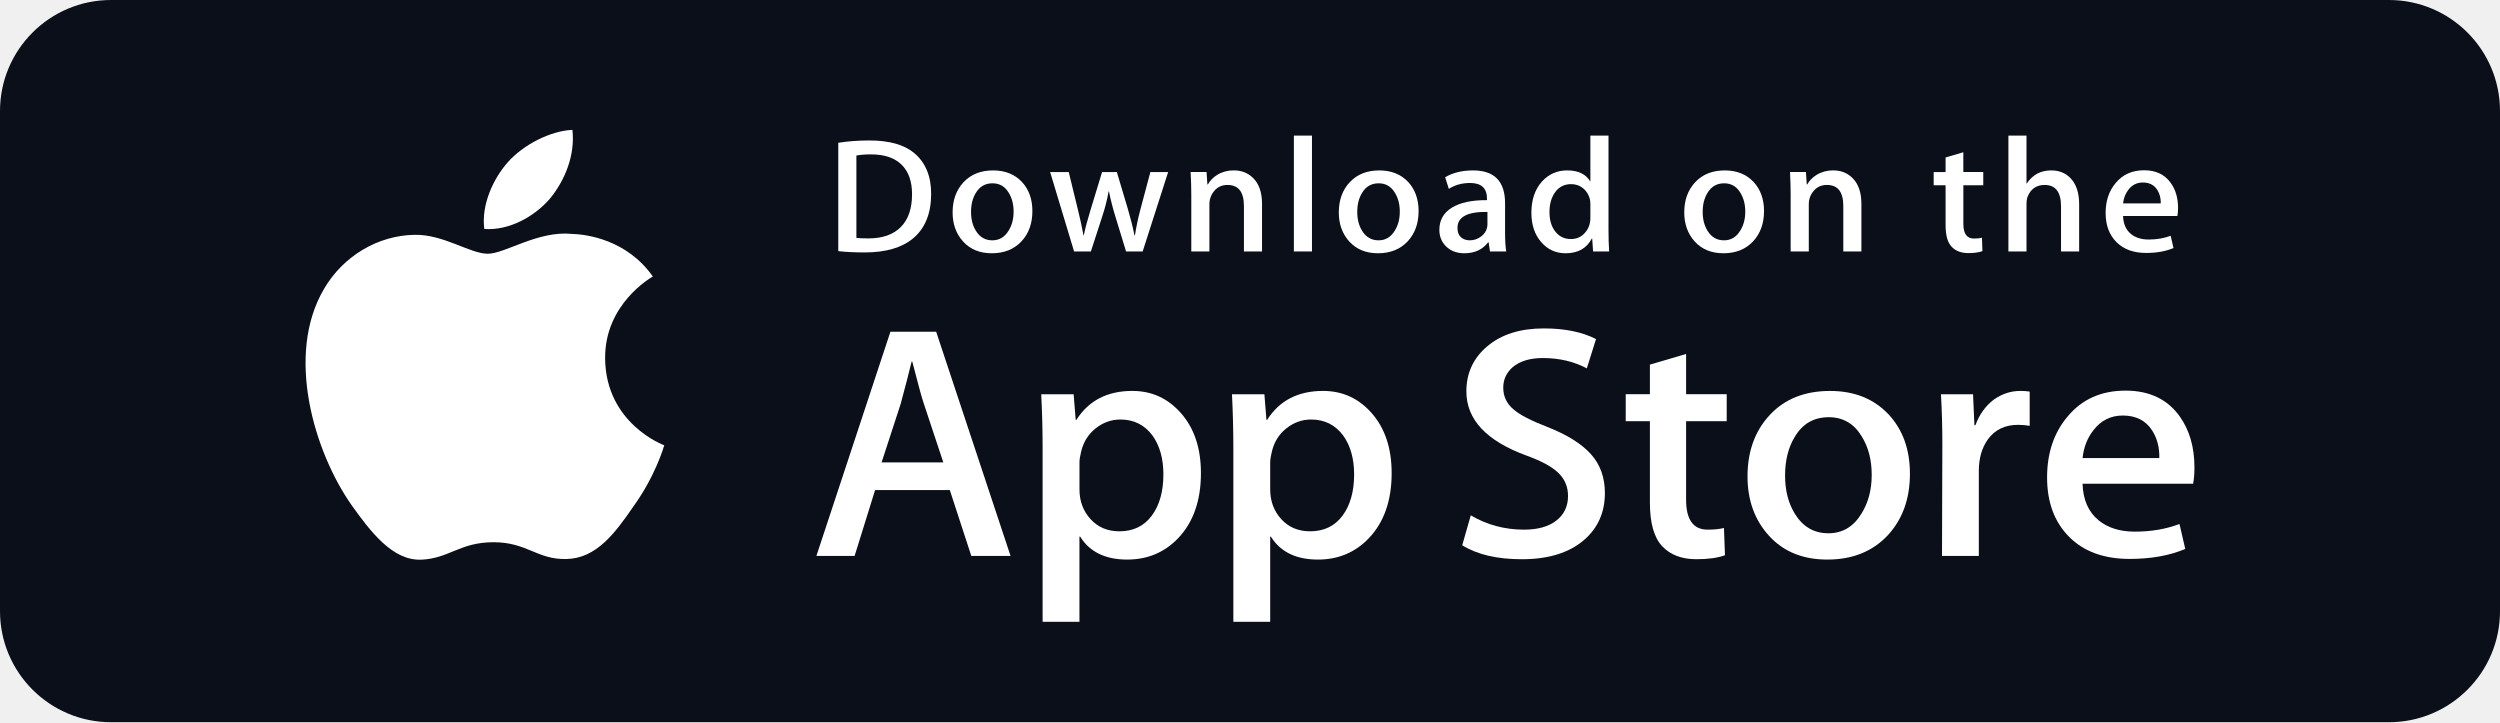
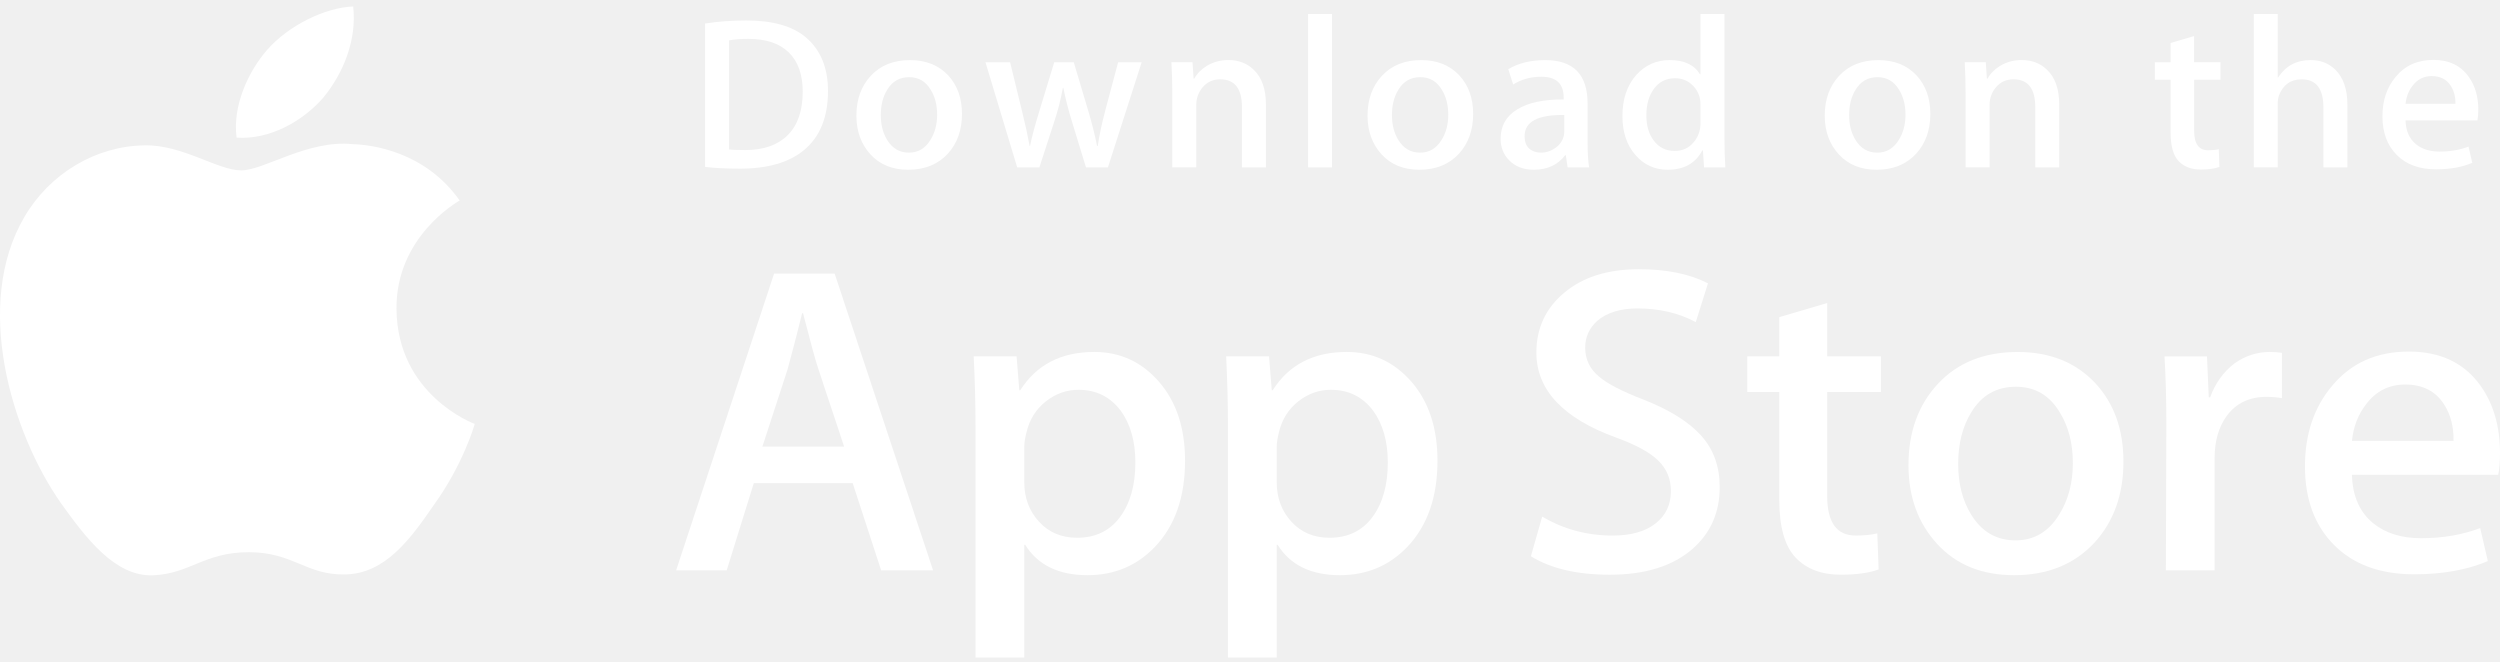
- <svg xmlns="http://www.w3.org/2000/svg" width="180" height="52" viewBox="0 0 180 52" fill="none">
-   <rect width="180" height="52" rx="8" fill="#0B0F19" />
-   <path d="M43.569 25.809C43.533 21.899 46.853 19.997 47.005 19.909C45.125 17.236 42.211 16.871 41.187 16.842C38.739 16.591 36.365 18.27 35.119 18.27C33.847 18.27 31.927 16.866 29.858 16.907C27.196 16.947 24.705 18.45 23.339 20.784C20.52 25.543 22.622 32.537 25.323 36.383C26.674 38.267 28.253 40.371 30.32 40.297C32.342 40.216 33.097 39.04 35.537 39.04C37.954 39.04 38.663 40.297 40.771 40.249C42.941 40.216 44.307 38.357 45.611 36.456C47.172 34.297 47.8 32.17 47.825 32.061C47.773 32.044 43.61 30.495 43.569 25.809Z" fill="white" />
-   <path d="M39.588 14.311C40.675 12.986 41.419 11.182 41.213 9.351C39.639 9.419 37.671 10.412 36.537 11.709C35.534 12.852 34.639 14.725 34.87 16.486C36.638 16.615 38.453 15.617 39.588 14.311Z" fill="white" />
-   <path d="M72.76 40.026H69.934L68.386 35.284H63.007L61.532 40.026H58.781L64.111 23.883H67.403L72.76 40.026ZM67.92 33.295L66.52 29.079C66.372 28.649 66.095 27.635 65.685 26.038H65.635C65.472 26.725 65.21 27.739 64.849 29.079L63.474 33.295H67.92Z" fill="white" />
-   <path d="M86.467 34.063C86.467 36.042 85.918 37.607 84.821 38.756C83.838 39.779 82.617 40.289 81.16 40.289C79.588 40.289 78.458 39.739 77.77 38.637H77.72V44.769H75.068V32.218C75.068 30.973 75.034 29.696 74.969 28.386H77.302L77.45 30.231H77.5C78.385 28.84 79.727 28.146 81.529 28.146C82.937 28.146 84.113 28.689 85.053 29.774C85.997 30.861 86.467 32.29 86.467 34.063ZM83.764 34.157C83.764 33.024 83.503 32.09 82.978 31.355C82.405 30.588 81.635 30.205 80.669 30.205C80.015 30.205 79.42 30.419 78.889 30.84C78.356 31.264 78.008 31.819 77.845 32.505C77.763 32.825 77.722 33.087 77.722 33.294V35.235C77.722 36.081 77.988 36.796 78.52 37.379C79.053 37.963 79.745 38.254 80.596 38.254C81.595 38.254 82.372 37.878 82.928 37.128C83.486 36.377 83.764 35.387 83.764 34.157Z" fill="white" />
-   <path d="M100.199 34.063C100.199 36.042 99.65 37.607 98.552 38.756C97.57 39.779 96.35 40.289 94.893 40.289C93.32 40.289 92.19 39.739 91.503 38.637H91.454V44.769H88.801V32.218C88.801 30.973 88.767 29.696 88.703 28.386H91.036L91.184 30.231H91.233C92.117 28.84 93.459 28.146 95.262 28.146C96.669 28.146 97.845 28.689 98.788 29.774C99.728 30.861 100.199 32.29 100.199 34.063ZM97.497 34.157C97.497 33.024 97.234 32.09 96.709 31.355C96.135 30.588 95.368 30.205 94.401 30.205C93.745 30.205 93.152 30.419 92.619 30.84C92.087 31.264 91.74 31.819 91.577 32.505C91.496 32.825 91.454 33.087 91.454 33.294V35.235C91.454 36.081 91.72 36.796 92.25 37.379C92.782 37.962 93.474 38.254 94.328 38.254C95.327 38.254 96.104 37.878 96.661 37.128C97.218 36.377 97.497 35.387 97.497 34.157Z" fill="white" />
-   <path d="M115.552 35.499C115.552 36.872 115.063 37.989 114.082 38.852C113.003 39.795 111.501 40.265 109.572 40.265C107.79 40.265 106.361 39.93 105.28 39.26L105.895 37.104C107.059 37.791 108.337 38.135 109.73 38.135C110.729 38.135 111.506 37.914 112.065 37.475C112.621 37.036 112.898 36.447 112.898 35.711C112.898 35.056 112.67 34.504 112.21 34.057C111.754 33.609 110.991 33.193 109.926 32.808C107.027 31.754 105.579 30.21 105.579 28.179C105.579 26.852 106.087 25.764 107.103 24.917C108.116 24.069 109.467 23.646 111.157 23.646C112.663 23.646 113.915 23.902 114.914 24.413L114.251 26.521C113.318 26.026 112.263 25.779 111.082 25.779C110.149 25.779 109.42 26.003 108.897 26.449C108.455 26.849 108.234 27.335 108.234 27.911C108.234 28.549 108.487 29.077 108.994 29.492C109.436 29.875 110.238 30.29 111.403 30.738C112.828 31.297 113.874 31.951 114.547 32.7C115.218 33.448 115.552 34.383 115.552 35.499Z" fill="white" />
-   <path d="M124.323 30.326H121.399V35.978C121.399 37.416 121.914 38.134 122.947 38.134C123.421 38.134 123.814 38.094 124.125 38.014L124.198 39.978C123.676 40.168 122.988 40.264 122.135 40.264C121.088 40.264 120.269 39.952 119.678 39.33C119.09 38.706 118.793 37.661 118.793 36.192V30.324H117.052V28.383H118.793V26.252L121.399 25.485V28.383H124.323V30.326Z" fill="white" />
-   <path d="M137.515 34.11C137.515 35.899 136.99 37.368 135.942 38.517C134.843 39.7 133.385 40.289 131.567 40.289C129.816 40.289 128.421 39.723 127.381 38.59C126.341 37.457 125.821 36.027 125.821 34.303C125.821 32.499 126.356 31.021 127.429 29.873C128.501 28.723 129.946 28.148 131.764 28.148C133.516 28.148 134.926 28.714 135.989 29.849C137.007 30.949 137.515 32.369 137.515 34.11ZM134.763 34.194C134.763 33.12 134.527 32.199 134.051 31.432C133.495 30.502 132.7 30.039 131.67 30.039C130.603 30.039 129.793 30.504 129.237 31.432C128.761 32.201 128.525 33.136 128.525 34.242C128.525 35.316 128.761 36.237 129.237 37.003C129.811 37.932 130.612 38.396 131.646 38.396C132.659 38.396 133.454 37.923 134.027 36.979C134.516 36.197 134.763 35.266 134.763 34.194Z" fill="white" />
-   <path d="M146.137 30.66C145.874 30.613 145.594 30.588 145.301 30.588C144.368 30.588 143.646 30.932 143.138 31.62C142.697 32.226 142.475 32.993 142.475 33.918V40.026H139.824L139.849 32.051C139.849 30.71 139.815 29.488 139.749 28.387H142.06L142.157 30.614H142.23C142.51 29.849 142.952 29.232 143.556 28.77C144.147 28.354 144.786 28.146 145.474 28.146C145.719 28.146 145.94 28.163 146.137 28.194V30.66Z" fill="white" />
-   <path d="M158 33.655C158 34.118 157.969 34.509 157.903 34.828H149.945C149.977 35.978 150.361 36.858 151.1 37.464C151.771 38.007 152.638 38.278 153.703 38.278C154.881 38.278 155.956 38.095 156.923 37.727L157.338 39.523C156.209 40.003 154.875 40.242 153.336 40.242C151.484 40.242 150.031 39.711 148.974 38.649C147.919 37.588 147.39 36.163 147.39 34.374C147.39 32.619 147.881 31.157 148.865 29.992C149.896 28.747 151.288 28.125 153.04 28.125C154.76 28.125 156.063 28.747 156.948 29.992C157.648 30.98 158 32.203 158 33.655ZM155.471 32.984C155.488 32.218 155.315 31.555 154.956 30.996C154.497 30.277 153.791 29.918 152.842 29.918C151.975 29.918 151.269 30.268 150.73 30.972C150.289 31.531 150.026 32.202 149.945 32.983H155.471V32.984Z" fill="white" />
-   <path d="M67.043 13.951C67.043 15.379 66.603 16.454 65.726 17.176C64.914 17.842 63.759 18.175 62.264 18.175C61.522 18.175 60.888 18.144 60.356 18.081V10.28C61.05 10.17 61.796 10.114 62.602 10.114C64.027 10.114 65.1 10.417 65.825 11.021C66.636 11.704 67.043 12.68 67.043 13.951ZM65.668 13.987C65.668 13.061 65.417 12.351 64.914 11.857C64.411 11.363 63.677 11.115 62.711 11.115C62.3 11.115 61.95 11.142 61.66 11.198V17.128C61.821 17.153 62.114 17.164 62.541 17.164C63.539 17.164 64.309 16.893 64.852 16.352C65.394 15.811 65.668 15.023 65.668 13.987Z" fill="white" />
-   <path d="M74.332 15.198C74.332 16.078 74.075 16.799 73.56 17.364C73.02 17.945 72.304 18.235 71.411 18.235C70.55 18.235 69.865 17.957 69.353 17.399C68.843 16.842 68.588 16.14 68.588 15.293C68.588 14.408 68.85 13.681 69.378 13.117C69.906 12.553 70.615 12.27 71.508 12.27C72.369 12.27 73.061 12.548 73.585 13.105C74.082 13.646 74.332 14.345 74.332 15.198ZM72.98 15.24C72.98 14.712 72.863 14.26 72.63 13.882C72.357 13.426 71.967 13.198 71.461 13.198C70.937 13.198 70.539 13.426 70.265 13.882C70.031 14.26 69.915 14.719 69.915 15.263C69.915 15.79 70.032 16.243 70.265 16.62C70.548 17.076 70.941 17.304 71.448 17.304C71.946 17.304 72.337 17.073 72.618 16.608C72.859 16.224 72.98 15.768 72.98 15.24Z" fill="white" />
-   <path d="M84.107 12.387L82.272 18.105H81.077L80.317 15.622C80.124 15.002 79.967 14.386 79.845 13.774H79.822C79.709 14.403 79.552 15.018 79.35 15.622L78.543 18.105H77.335L75.609 12.387H76.949L77.612 15.105C77.773 15.748 77.904 16.361 78.01 16.941H78.034C78.131 16.463 78.291 15.854 78.518 15.117L79.35 12.388H80.413L81.21 15.059C81.403 15.71 81.56 16.338 81.681 16.942H81.717C81.805 16.353 81.938 15.726 82.115 15.059L82.826 12.388H84.107V12.387Z" fill="white" />
-   <path d="M90.866 18.105H89.562V14.83C89.562 13.82 89.169 13.316 88.38 13.316C87.994 13.316 87.681 13.454 87.439 13.732C87.199 14.01 87.077 14.337 87.077 14.712V18.104H85.773V14.021C85.773 13.518 85.757 12.974 85.725 12.384H86.871L86.932 13.278H86.968C87.12 13 87.347 12.771 87.644 12.588C87.997 12.374 88.393 12.267 88.826 12.267C89.373 12.267 89.829 12.439 90.191 12.784C90.641 13.208 90.866 13.84 90.866 14.679V18.105Z" fill="white" />
-   <path d="M94.462 18.105H93.159V9.763H94.462V18.105Z" fill="white" />
-   <path d="M102.139 15.198C102.139 16.078 101.881 16.799 101.366 17.364C100.826 17.945 100.11 18.235 99.217 18.235C98.355 18.235 97.67 17.957 97.159 17.399C96.649 16.842 96.394 16.14 96.394 15.293C96.394 14.408 96.657 13.681 97.184 13.117C97.712 12.553 98.421 12.27 99.313 12.27C100.175 12.27 100.866 12.548 101.391 13.105C101.889 13.646 102.139 14.345 102.139 15.198ZM100.785 15.24C100.785 14.712 100.668 14.26 100.435 13.882C100.163 13.426 99.772 13.198 99.267 13.198C98.742 13.198 98.344 13.426 98.072 13.882C97.838 14.26 97.722 14.719 97.722 15.263C97.722 15.79 97.839 16.243 98.072 16.62C98.354 17.076 98.747 17.304 99.255 17.304C99.752 17.304 100.142 17.073 100.423 16.608C100.666 16.224 100.785 15.768 100.785 15.24Z" fill="white" />
-   <path d="M108.449 18.105H107.279L107.181 17.446H107.145C106.745 17.972 106.174 18.235 105.432 18.235C104.878 18.235 104.431 18.061 104.093 17.717C103.787 17.404 103.634 17.015 103.634 16.552C103.634 15.854 103.933 15.321 104.534 14.952C105.134 14.584 105.977 14.403 107.063 14.411V14.305C107.063 13.551 106.658 13.175 105.845 13.175C105.267 13.175 104.757 13.317 104.316 13.598L104.051 12.764C104.596 12.435 105.269 12.27 106.063 12.27C107.596 12.27 108.365 13.059 108.365 14.636V16.742C108.365 17.313 108.393 17.768 108.449 18.105ZM107.096 16.14V15.258C105.657 15.234 104.938 15.618 104.938 16.41C104.938 16.709 105.02 16.932 105.188 17.081C105.356 17.23 105.57 17.304 105.825 17.304C106.111 17.304 106.379 17.216 106.623 17.04C106.868 16.863 107.018 16.639 107.074 16.363C107.088 16.301 107.096 16.226 107.096 16.14Z" fill="white" />
-   <path d="M115.858 18.105H114.701L114.64 17.187H114.604C114.235 17.886 113.605 18.235 112.721 18.235C112.014 18.235 111.425 17.964 110.959 17.423C110.492 16.882 110.26 16.18 110.26 15.317C110.26 14.392 110.512 13.642 111.02 13.07C111.511 12.536 112.113 12.269 112.83 12.269C113.618 12.269 114.169 12.527 114.482 13.045H114.507V9.763H115.812V16.564C115.812 17.121 115.827 17.634 115.858 18.105ZM114.507 15.694V14.74C114.507 14.575 114.495 14.442 114.471 14.34C114.398 14.034 114.24 13.777 114 13.569C113.757 13.362 113.465 13.258 113.127 13.258C112.641 13.258 112.26 13.446 111.98 13.823C111.703 14.2 111.562 14.682 111.562 15.27C111.562 15.835 111.695 16.294 111.963 16.647C112.245 17.023 112.626 17.211 113.103 17.211C113.531 17.211 113.873 17.055 114.133 16.74C114.384 16.45 114.507 16.101 114.507 15.694Z" fill="white" />
-   <path d="M127.01 15.198C127.01 16.078 126.753 16.799 126.237 17.364C125.697 17.945 124.983 18.235 124.089 18.235C123.229 18.235 122.543 17.957 122.031 17.399C121.521 16.842 121.266 16.14 121.266 15.293C121.266 14.408 121.528 13.681 122.056 13.117C122.583 12.553 123.292 12.27 124.187 12.27C125.047 12.27 125.74 12.548 126.262 13.105C126.76 13.646 127.01 14.345 127.01 15.198ZM125.659 15.24C125.659 14.712 125.542 14.26 125.309 13.882C125.034 13.426 124.646 13.198 124.139 13.198C123.616 13.198 123.218 13.426 122.943 13.882C122.709 14.26 122.593 14.719 122.593 15.263C122.593 15.79 122.71 16.243 122.943 16.62C123.225 17.076 123.618 17.304 124.126 17.304C124.624 17.304 125.016 17.073 125.297 16.608C125.537 16.224 125.659 15.768 125.659 15.24Z" fill="white" />
-   <path d="M134.021 18.105H132.718V14.83C132.718 13.82 132.325 13.316 131.535 13.316C131.148 13.316 130.836 13.454 130.595 13.732C130.353 14.01 130.233 14.337 130.233 14.712V18.104H128.927V14.021C128.927 13.518 128.912 12.974 128.881 12.384H130.026L130.087 13.278H130.123C130.276 13 130.503 12.771 130.799 12.588C131.153 12.374 131.548 12.267 131.982 12.267C132.528 12.267 132.983 12.439 133.345 12.784C133.797 13.208 134.021 13.84 134.021 14.679V18.105Z" fill="white" />
-   <path d="M142.796 13.339H141.361V16.117C141.361 16.823 141.616 17.176 142.121 17.176C142.355 17.176 142.549 17.156 142.702 17.116L142.735 18.081C142.478 18.175 142.139 18.223 141.723 18.223C141.208 18.223 140.807 18.07 140.517 17.764C140.226 17.459 140.082 16.944 140.082 16.222V13.339H139.224V12.387H140.082V11.338L141.359 10.962V12.385H142.795V13.339H142.796Z" fill="white" />
-   <path d="M149.699 18.105H148.394V14.854C148.394 13.829 148.001 13.316 147.213 13.316C146.609 13.316 146.195 13.613 145.969 14.207C145.93 14.332 145.908 14.485 145.908 14.665V18.104H144.605V9.763H145.908V13.209H145.933C146.344 12.582 146.932 12.269 147.695 12.269C148.235 12.269 148.681 12.441 149.036 12.787C149.478 13.218 149.699 13.858 149.699 14.705V18.105Z" fill="white" />
-   <path d="M156.82 14.975C156.82 15.203 156.802 15.395 156.771 15.552H152.861C152.878 16.117 153.065 16.547 153.427 16.846C153.758 17.113 154.184 17.246 154.707 17.246C155.285 17.246 155.813 17.156 156.288 16.976L156.492 17.859C155.936 18.094 155.282 18.212 154.524 18.212C153.616 18.212 152.9 17.951 152.383 17.429C151.863 16.908 151.605 16.208 151.605 15.329C151.605 14.467 151.845 13.749 152.329 13.176C152.834 12.565 153.518 12.259 154.38 12.259C155.223 12.259 155.864 12.565 156.297 13.176C156.647 13.662 156.82 14.262 156.82 14.975ZM155.575 14.647C155.585 14.269 155.499 13.944 155.323 13.67C155.096 13.317 154.752 13.14 154.285 13.14C153.86 13.14 153.513 13.312 153.248 13.658C153.031 13.933 152.903 14.262 152.861 14.647H155.575Z" fill="white" />
+ <svg xmlns="http://www.w3.org/2000/svg" width="136" height="36" viewBox="0 0 136 36" fill="none">
+   <path d="M21.569 16.809C21.533 12.899 24.853 10.997 25.005 10.908C23.125 8.236 20.211 7.871 19.187 7.842C16.739 7.591 14.366 9.269 13.119 9.269C11.847 9.269 9.928 7.866 7.858 7.907C5.196 7.947 2.705 9.45 1.339 11.784C-1.48 16.543 0.622 23.537 3.323 27.383C4.675 29.267 6.253 31.371 8.32 31.297C10.342 31.215 11.097 30.04 13.537 30.04C15.954 30.04 16.663 31.297 18.771 31.249C20.941 31.215 22.307 29.357 23.611 27.456C25.172 25.297 25.8 23.17 25.825 23.061C25.773 23.044 21.61 21.495 21.569 16.809Z" fill="white" />
+   <path d="M17.588 5.311C18.675 3.985 19.419 2.181 19.213 0.351C17.639 0.419 15.671 1.412 14.537 2.709C13.534 3.852 12.639 5.725 12.87 7.486C14.638 7.615 16.453 6.616 17.588 5.311Z" fill="white" />
+   <path d="M50.76 31.026H47.934L46.386 26.284H41.007L39.532 31.026H36.781L42.111 14.883H45.404L50.76 31.026ZM45.92 24.295L44.52 20.079C44.372 19.649 44.095 18.635 43.685 17.038H43.636C43.472 17.725 43.21 18.739 42.849 20.079L41.474 24.295H45.92Z" fill="white" />
+   <path d="M64.467 25.063C64.467 27.043 63.918 28.607 62.821 29.756C61.838 30.779 60.617 31.29 59.16 31.29C57.588 31.29 56.458 30.739 55.77 29.637H55.72V35.769H53.068V23.218C53.068 21.973 53.034 20.696 52.969 19.386H55.302L55.45 21.231H55.5C56.385 19.84 57.727 19.146 59.529 19.146C60.937 19.146 62.113 19.689 63.053 20.774C63.997 21.861 64.467 23.29 64.467 25.063ZM61.764 25.157C61.764 24.024 61.503 23.09 60.978 22.355C60.405 21.588 59.635 21.205 58.669 21.205C58.015 21.205 57.42 21.419 56.889 21.84C56.356 22.264 56.008 22.819 55.845 23.505C55.763 23.825 55.721 24.087 55.721 24.294V26.235C55.721 27.081 55.988 27.796 56.52 28.379C57.053 28.963 57.745 29.254 58.596 29.254C59.595 29.254 60.372 28.878 60.928 28.128C61.486 27.377 61.764 26.387 61.764 25.157Z" fill="white" />
+   <path d="M78.199 25.063C78.199 27.043 77.65 28.607 76.552 29.756C75.57 30.779 74.35 31.29 72.893 31.29C71.32 31.29 70.19 30.739 69.503 29.637H69.454V35.769H66.801V23.218C66.801 21.973 66.767 20.696 66.703 19.386H69.036L69.184 21.231H69.233C70.117 19.84 71.459 19.146 73.262 19.146C74.669 19.146 75.845 19.689 76.788 20.774C77.728 21.861 78.199 23.29 78.199 25.063ZM75.497 25.157C75.497 24.024 75.234 23.09 74.709 22.355C74.135 21.588 73.368 21.205 72.401 21.205C71.745 21.205 71.152 21.419 70.619 21.84C70.087 22.264 69.74 22.819 69.577 23.505C69.496 23.825 69.454 24.087 69.454 24.294V26.235C69.454 27.081 69.72 27.796 70.25 28.379C70.782 28.962 71.474 29.254 72.328 29.254C73.327 29.254 74.104 28.878 74.661 28.128C75.218 27.377 75.497 26.387 75.497 25.157Z" fill="white" />
+   <path d="M93.552 26.499C93.552 27.872 93.063 28.989 92.082 29.852C91.003 30.795 89.501 31.265 87.572 31.265C85.79 31.265 84.362 30.93 83.28 30.26L83.895 28.104C85.059 28.791 86.337 29.135 87.73 29.135C88.729 29.135 89.506 28.914 90.065 28.475C90.621 28.036 90.898 27.447 90.898 26.711C90.898 26.056 90.669 25.504 90.21 25.057C89.754 24.609 88.991 24.193 87.926 23.808C85.027 22.754 83.579 21.21 83.579 19.179C83.579 17.852 84.087 16.764 85.103 15.917C86.116 15.069 87.467 14.646 89.157 14.646C90.663 14.646 91.915 14.902 92.914 15.413L92.251 17.521C91.318 17.026 90.263 16.779 89.082 16.779C88.149 16.779 87.42 17.003 86.897 17.449C86.456 17.849 86.234 18.335 86.234 18.911C86.234 19.549 86.487 20.077 86.994 20.492C87.436 20.875 88.238 21.29 89.403 21.738C90.828 22.297 91.874 22.951 92.547 23.701C93.218 24.448 93.552 25.383 93.552 26.499Z" fill="white" />
+   <path d="M102.323 21.326H99.399V26.978C99.399 28.416 99.914 29.134 100.947 29.134C101.421 29.134 101.814 29.094 102.125 29.014L102.198 30.978C101.676 31.168 100.988 31.264 100.135 31.264C99.088 31.264 98.269 30.952 97.678 30.33C97.09 29.706 96.793 28.661 96.793 27.192V21.324H95.052V19.383H96.793V17.252L99.399 16.485V19.383H102.323V21.326Z" fill="white" />
+   <path d="M115.515 25.11C115.515 26.899 114.99 28.368 113.942 29.517C112.843 30.7 111.385 31.29 109.567 31.29C107.816 31.29 106.421 30.723 105.381 29.59C104.341 28.457 103.821 27.027 103.821 25.303C103.821 23.499 104.356 22.021 105.429 20.873C106.501 19.723 107.946 19.148 109.764 19.148C111.516 19.148 112.926 19.714 113.989 20.849C115.007 21.949 115.515 23.369 115.515 25.11ZM112.763 25.194C112.763 24.12 112.527 23.199 112.051 22.432C111.495 21.502 110.7 21.039 109.67 21.039C108.603 21.039 107.793 21.504 107.237 22.432C106.761 23.201 106.525 24.136 106.525 25.242C106.525 26.316 106.761 27.237 107.237 28.003C107.811 28.933 108.612 29.396 109.646 29.396C110.659 29.396 111.454 28.923 112.027 27.979C112.516 27.197 112.763 26.266 112.763 25.194Z" fill="white" />
+   <path d="M124.137 21.66C123.874 21.613 123.594 21.588 123.301 21.588C122.368 21.588 121.646 21.932 121.138 22.62C120.697 23.226 120.475 23.993 120.475 24.918V31.026H117.824L117.849 23.052C117.849 21.71 117.815 20.488 117.749 19.387H120.06L120.157 21.614H120.23C120.51 20.849 120.952 20.232 121.556 19.77C122.147 19.354 122.786 19.146 123.474 19.146C123.719 19.146 123.94 19.163 124.137 19.194V21.66Z" fill="white" />
+   <path d="M136 24.655C136 25.119 135.969 25.509 135.903 25.828H127.945C127.977 26.978 128.361 27.858 129.1 28.464C129.771 29.006 130.638 29.278 131.703 29.278C132.881 29.278 133.956 29.095 134.923 28.727L135.338 30.523C134.209 31.003 132.875 31.242 131.336 31.242C129.484 31.242 128.031 30.711 126.974 29.649C125.919 28.588 125.39 27.163 125.39 25.375C125.39 23.619 125.881 22.157 126.865 20.992C127.896 19.747 129.288 19.125 131.04 19.125C132.76 19.125 134.063 19.747 134.948 20.992C135.648 21.98 136 23.203 136 24.655ZM133.471 23.984C133.488 23.218 133.315 22.555 132.956 21.996C132.497 21.277 131.791 20.918 130.842 20.918C129.975 20.918 129.269 21.268 128.73 21.972C128.289 22.531 128.026 23.202 127.945 23.983H133.471V23.984Z" fill="white" />
+   <path d="M45.043 4.951C45.043 6.379 44.603 7.454 43.726 8.175C42.914 8.841 41.759 9.175 40.264 9.175C39.522 9.175 38.888 9.143 38.356 9.08V1.279C39.05 1.17 39.796 1.114 40.602 1.114C42.027 1.114 43.1 1.416 43.825 2.02C44.636 2.703 45.043 3.68 45.043 4.951ZM43.668 4.986C43.668 4.061 43.417 3.351 42.914 2.856C42.411 2.362 41.677 2.115 40.711 2.115C40.3 2.115 39.95 2.141 39.66 2.197V8.128C39.821 8.152 40.114 8.163 40.541 8.163C41.539 8.163 42.309 7.893 42.852 7.352C43.394 6.811 43.668 6.022 43.668 4.986Z" fill="white" />
+   <path d="M52.332 6.198C52.332 7.078 52.075 7.798 51.56 8.363C51.02 8.944 50.304 9.234 49.411 9.234C48.55 9.234 47.864 8.957 47.353 8.399C46.843 7.842 46.588 7.139 46.588 6.293C46.588 5.407 46.85 4.68 47.378 4.116C47.906 3.552 48.615 3.27 49.508 3.27C50.369 3.27 51.061 3.547 51.585 4.104C52.082 4.645 52.332 5.344 52.332 6.198ZM50.98 6.239C50.98 5.712 50.863 5.259 50.63 4.882C50.357 4.426 49.967 4.198 49.461 4.198C48.937 4.198 48.539 4.426 48.265 4.882C48.031 5.259 47.916 5.719 47.916 6.262C47.916 6.79 48.032 7.242 48.265 7.62C48.548 8.076 48.941 8.304 49.448 8.304C49.946 8.304 50.337 8.072 50.618 7.608C50.859 7.223 50.98 6.767 50.98 6.239Z" fill="white" />
+   <path d="M62.107 3.386L60.272 9.105H59.077L58.317 6.621C58.124 6.002 57.967 5.385 57.845 4.774H57.822C57.709 5.402 57.552 6.017 57.35 6.621L56.543 9.105H55.335L53.609 3.386H54.949L55.612 6.105C55.773 6.748 55.904 7.36 56.01 7.94H56.034C56.131 7.462 56.291 6.853 56.518 6.117L57.35 3.387H58.413L59.21 6.059C59.403 6.71 59.56 7.337 59.681 7.941H59.717C59.805 7.353 59.938 6.726 60.115 6.059L60.827 3.387H62.107V3.386Z" fill="white" />
+   <path d="M68.866 9.105H67.562V5.829C67.562 4.82 67.169 4.315 66.38 4.315C65.994 4.315 65.681 4.454 65.439 4.731C65.199 5.009 65.077 5.337 65.077 5.712V9.103H63.773V5.02C63.773 4.518 63.757 3.973 63.725 3.384H64.871L64.932 4.278H64.968C65.12 4 65.347 3.771 65.644 3.587C65.997 3.374 66.393 3.266 66.826 3.266C67.373 3.266 67.829 3.438 68.191 3.784C68.641 4.207 68.866 4.839 68.866 5.679V9.105Z" fill="white" />
+   <path d="M72.462 9.105H71.159V0.762H72.462V9.105Z" fill="white" />
+   <path d="M80.139 6.198C80.139 7.078 79.881 7.798 79.366 8.363C78.826 8.944 78.109 9.234 77.217 9.234C76.355 9.234 75.67 8.957 75.159 8.399C74.649 7.842 74.394 7.139 74.394 6.293C74.394 5.407 74.657 4.68 75.184 4.116C75.712 3.552 76.421 3.27 77.313 3.27C78.175 3.27 78.866 3.547 79.391 4.104C79.889 4.645 80.139 5.344 80.139 6.198ZM78.785 6.239C78.785 5.712 78.668 5.259 78.436 4.882C78.163 4.426 77.772 4.198 77.267 4.198C76.742 4.198 76.344 4.426 76.072 4.882C75.838 5.259 75.722 5.719 75.722 6.262C75.722 6.79 75.839 7.242 76.072 7.62C76.354 8.076 76.747 8.304 77.255 8.304C77.752 8.304 78.142 8.072 78.423 7.608C78.666 7.223 78.785 6.767 78.785 6.239Z" fill="white" />
+   <path d="M86.449 9.105H85.278L85.181 8.446H85.145C84.745 8.971 84.174 9.234 83.432 9.234C82.879 9.234 82.431 9.061 82.093 8.716C81.787 8.403 81.634 8.014 81.634 7.552C81.634 6.853 81.933 6.321 82.534 5.952C83.133 5.583 83.977 5.402 85.063 5.411V5.304C85.063 4.551 84.658 4.175 83.845 4.175C83.267 4.175 82.757 4.317 82.316 4.598L82.051 3.763C82.596 3.435 83.269 3.27 84.063 3.27C85.596 3.27 86.365 4.058 86.365 5.635V7.741C86.365 8.312 86.393 8.767 86.449 9.105ZM85.096 7.139V6.257C83.657 6.233 82.938 6.618 82.938 7.41C82.938 7.708 83.02 7.932 83.188 8.081C83.356 8.23 83.57 8.304 83.825 8.304C84.112 8.304 84.379 8.215 84.623 8.04C84.868 7.862 85.019 7.638 85.075 7.363C85.088 7.301 85.096 7.226 85.096 7.139Z" fill="white" />
+   <path d="M93.858 9.105H92.701L92.64 8.186H92.604C92.235 8.885 91.605 9.234 90.721 9.234C90.014 9.234 89.425 8.964 88.959 8.423C88.492 7.882 88.26 7.179 88.26 6.317C88.26 5.391 88.512 4.642 89.02 4.069C89.511 3.535 90.113 3.268 90.83 3.268C91.618 3.268 92.169 3.527 92.482 4.045H92.507V0.762H93.812V7.564C93.812 8.121 93.827 8.634 93.858 9.105ZM92.507 6.693V5.739C92.507 5.575 92.495 5.441 92.471 5.339C92.398 5.033 92.24 4.776 92 4.569C91.757 4.361 91.465 4.257 91.127 4.257C90.641 4.257 90.26 4.445 89.98 4.822C89.703 5.2 89.562 5.681 89.562 6.27C89.562 6.835 89.695 7.293 89.963 7.646C90.245 8.023 90.626 8.211 91.103 8.211C91.531 8.211 91.873 8.054 92.133 7.74C92.384 7.45 92.507 7.101 92.507 6.693Z" fill="white" />
+   <path d="M105.01 6.198C105.01 7.078 104.753 7.798 104.237 8.363C103.697 8.944 102.983 9.234 102.089 9.234C101.229 9.234 100.543 8.957 100.031 8.399C99.521 7.842 99.266 7.139 99.266 6.293C99.266 5.407 99.528 4.68 100.056 4.116C100.583 3.552 101.292 3.27 102.187 3.27C103.047 3.27 103.74 3.547 104.262 4.104C104.76 4.645 105.01 5.344 105.01 6.198ZM103.659 6.239C103.659 5.712 103.542 5.259 103.309 4.882C103.034 4.426 102.646 4.198 102.139 4.198C101.616 4.198 101.218 4.426 100.943 4.882C100.709 5.259 100.593 5.719 100.593 6.262C100.593 6.79 100.71 7.242 100.943 7.62C101.225 8.076 101.618 8.304 102.126 8.304C102.624 8.304 103.016 8.072 103.297 7.608C103.537 7.223 103.659 6.767 103.659 6.239Z" fill="white" />
+   <path d="M112.021 9.105H110.718V5.829C110.718 4.82 110.325 4.315 109.535 4.315C109.148 4.315 108.836 4.454 108.595 4.731C108.353 5.009 108.233 5.337 108.233 5.712V9.103H106.927V5.02C106.927 4.518 106.912 3.973 106.881 3.384H108.026L108.087 4.278H108.123C108.276 4 108.503 3.771 108.799 3.587C109.153 3.374 109.548 3.266 109.982 3.266C110.528 3.266 110.983 3.438 111.345 3.784C111.797 4.207 112.021 4.839 112.021 5.679V9.105Z" fill="white" />
+   <path d="M120.796 4.338H119.361V7.116C119.361 7.822 119.616 8.175 120.121 8.175C120.355 8.175 120.549 8.156 120.702 8.116L120.735 9.08C120.478 9.175 120.139 9.222 119.723 9.222C119.208 9.222 118.807 9.069 118.517 8.764C118.226 8.458 118.082 7.944 118.082 7.222V4.338H117.224V3.386H118.082V2.338L119.359 1.962V3.385H120.795V4.338H120.796Z" fill="white" />
+   <path d="M127.699 9.105H126.394V5.854C126.394 4.828 126.001 4.315 125.213 4.315C124.609 4.315 124.195 4.613 123.969 5.207C123.93 5.332 123.908 5.485 123.908 5.664V9.103H122.605V0.762H123.908V4.209H123.933C124.344 3.581 124.932 3.268 125.695 3.268C126.235 3.268 126.681 3.441 127.036 3.786C127.478 4.217 127.699 4.858 127.699 5.704V9.105Z" fill="white" />
+   <path d="M134.82 5.975C134.82 6.203 134.802 6.395 134.771 6.551H130.861C130.878 7.116 131.065 7.547 131.427 7.845C131.758 8.112 132.184 8.246 132.707 8.246C133.285 8.246 133.813 8.156 134.288 7.975L134.492 8.858C133.936 9.094 133.282 9.211 132.524 9.211C131.616 9.211 130.9 8.951 130.383 8.429C129.863 7.907 129.605 7.207 129.605 6.329C129.605 5.467 129.845 4.748 130.329 4.176C130.834 3.564 131.518 3.259 132.38 3.259C133.223 3.259 133.864 3.564 134.297 4.176C134.647 4.661 134.82 5.262 134.82 5.975ZM133.575 5.646C133.585 5.269 133.499 4.944 133.323 4.67C133.096 4.317 132.752 4.139 132.285 4.139C131.86 4.139 131.513 4.312 131.248 4.657C131.031 4.933 130.903 5.262 130.861 5.646H133.575Z" fill="white" />
</svg>
